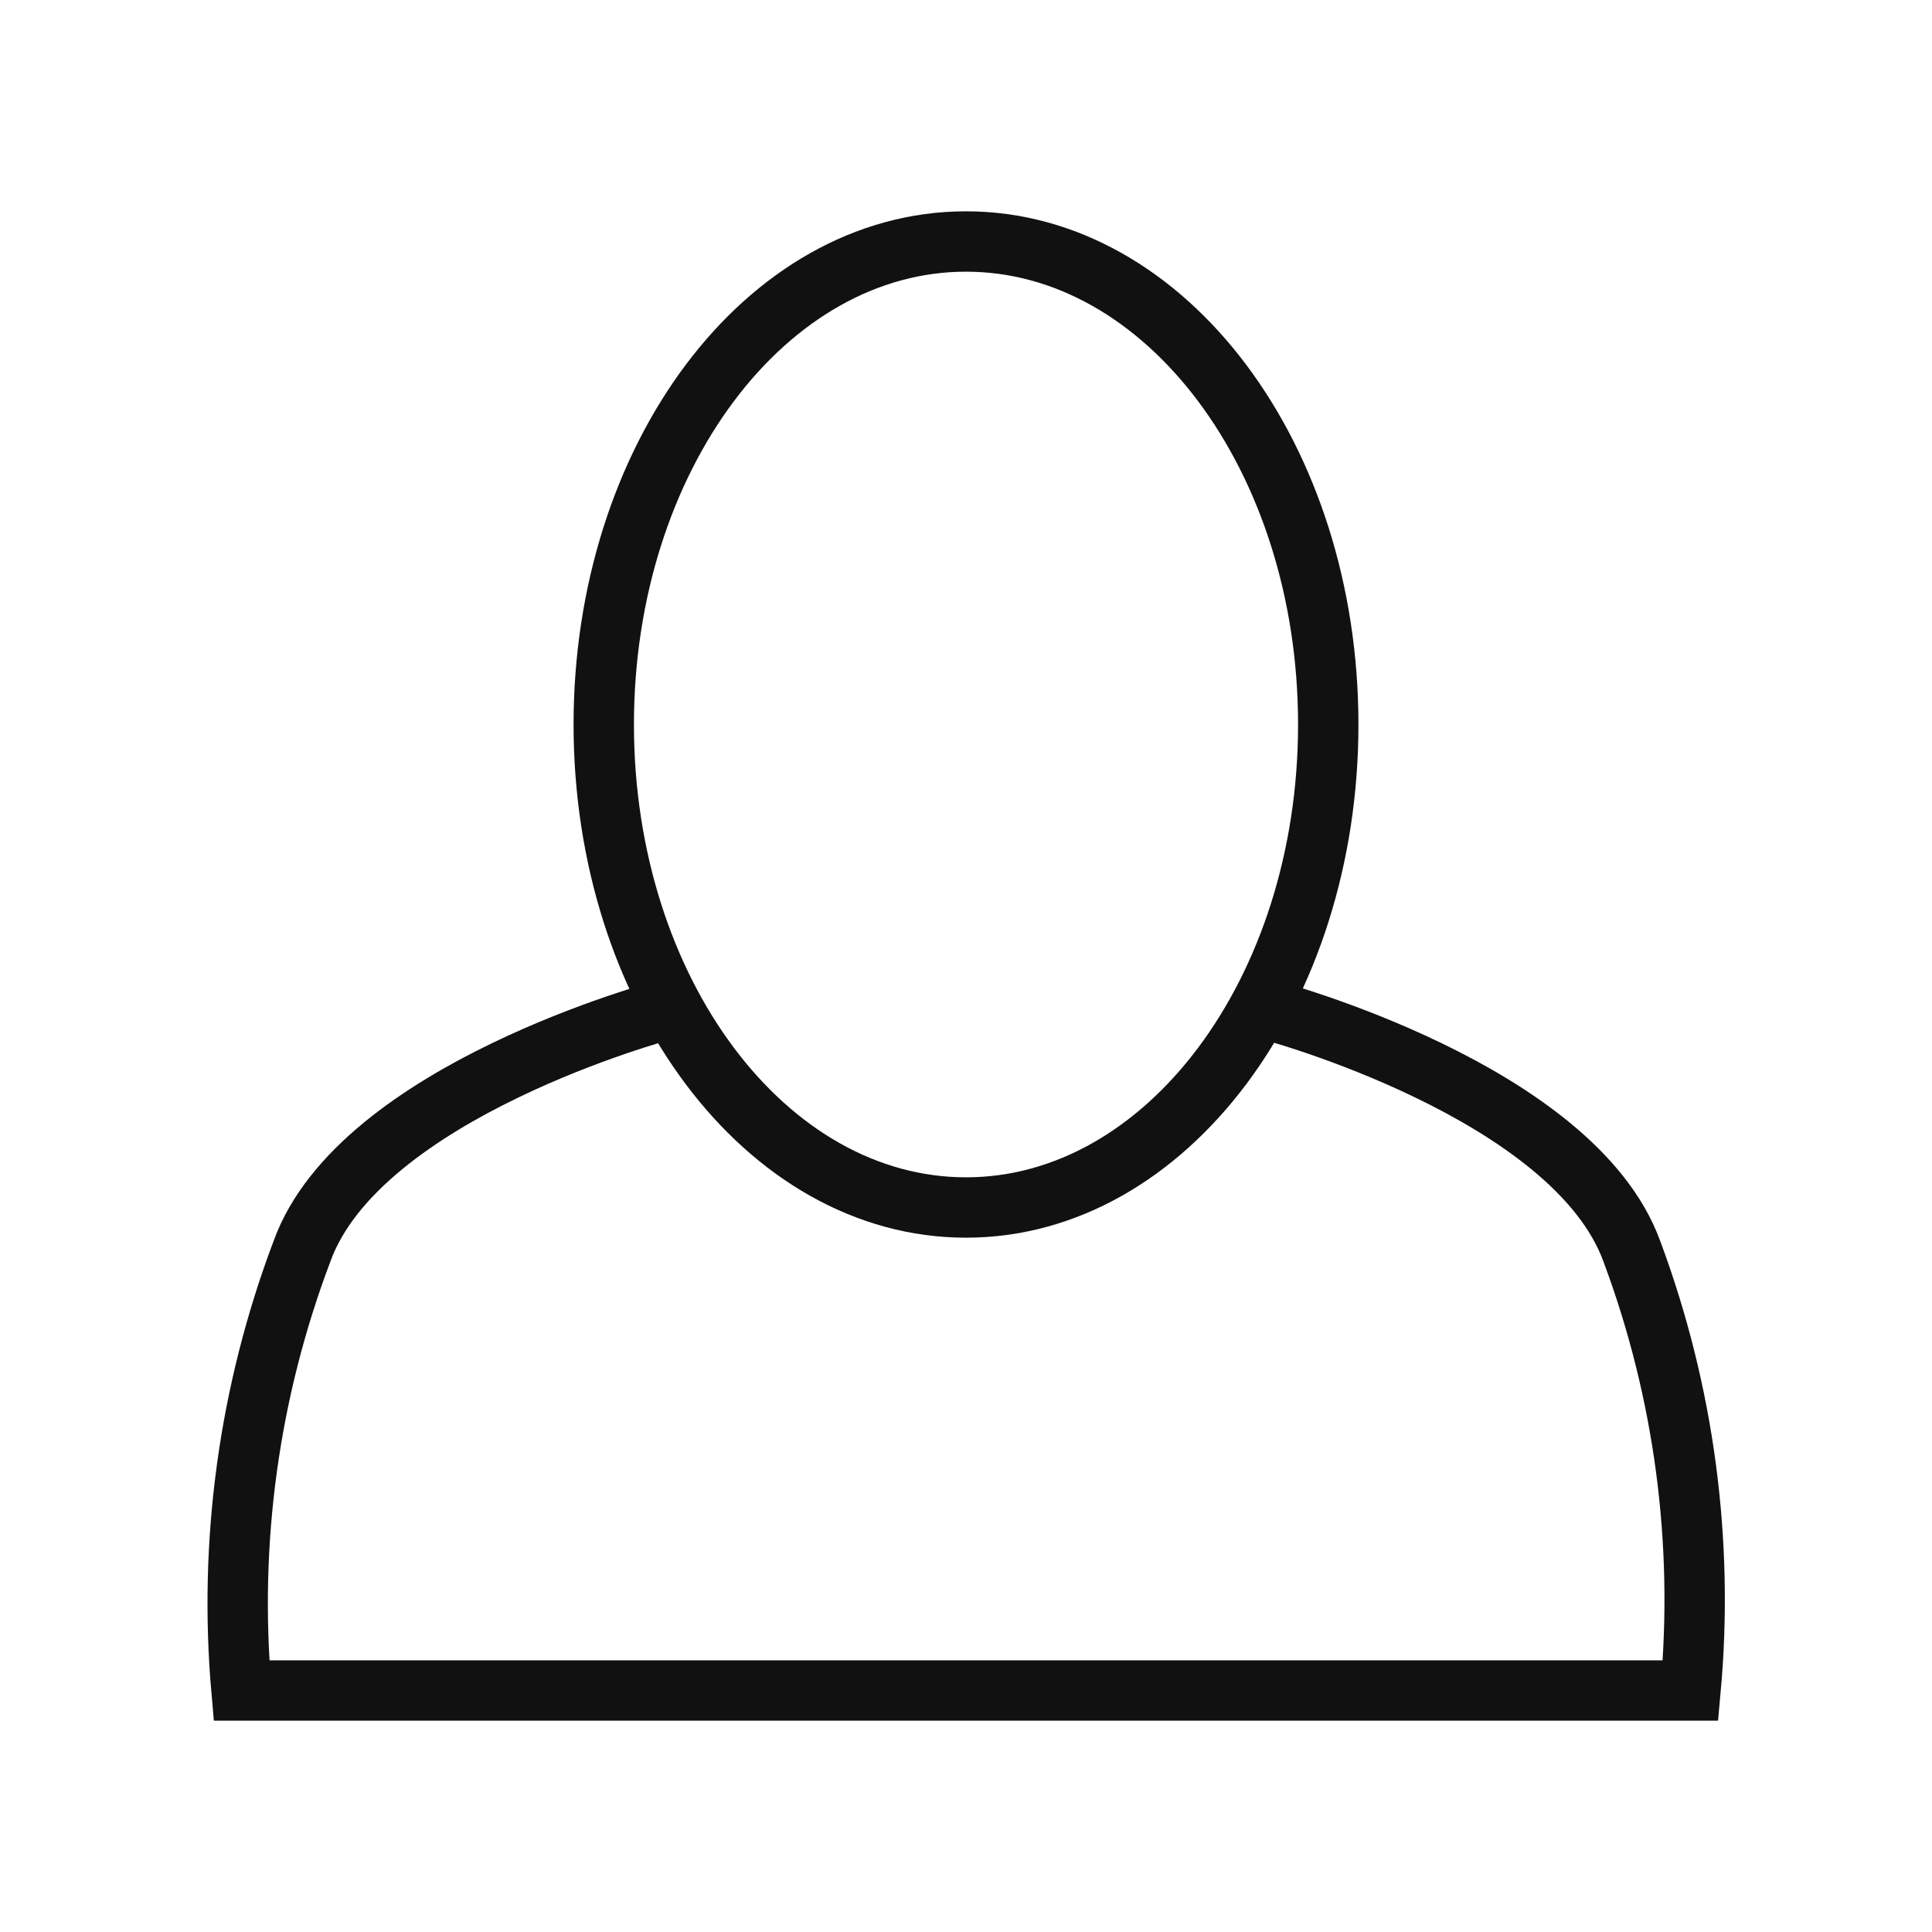
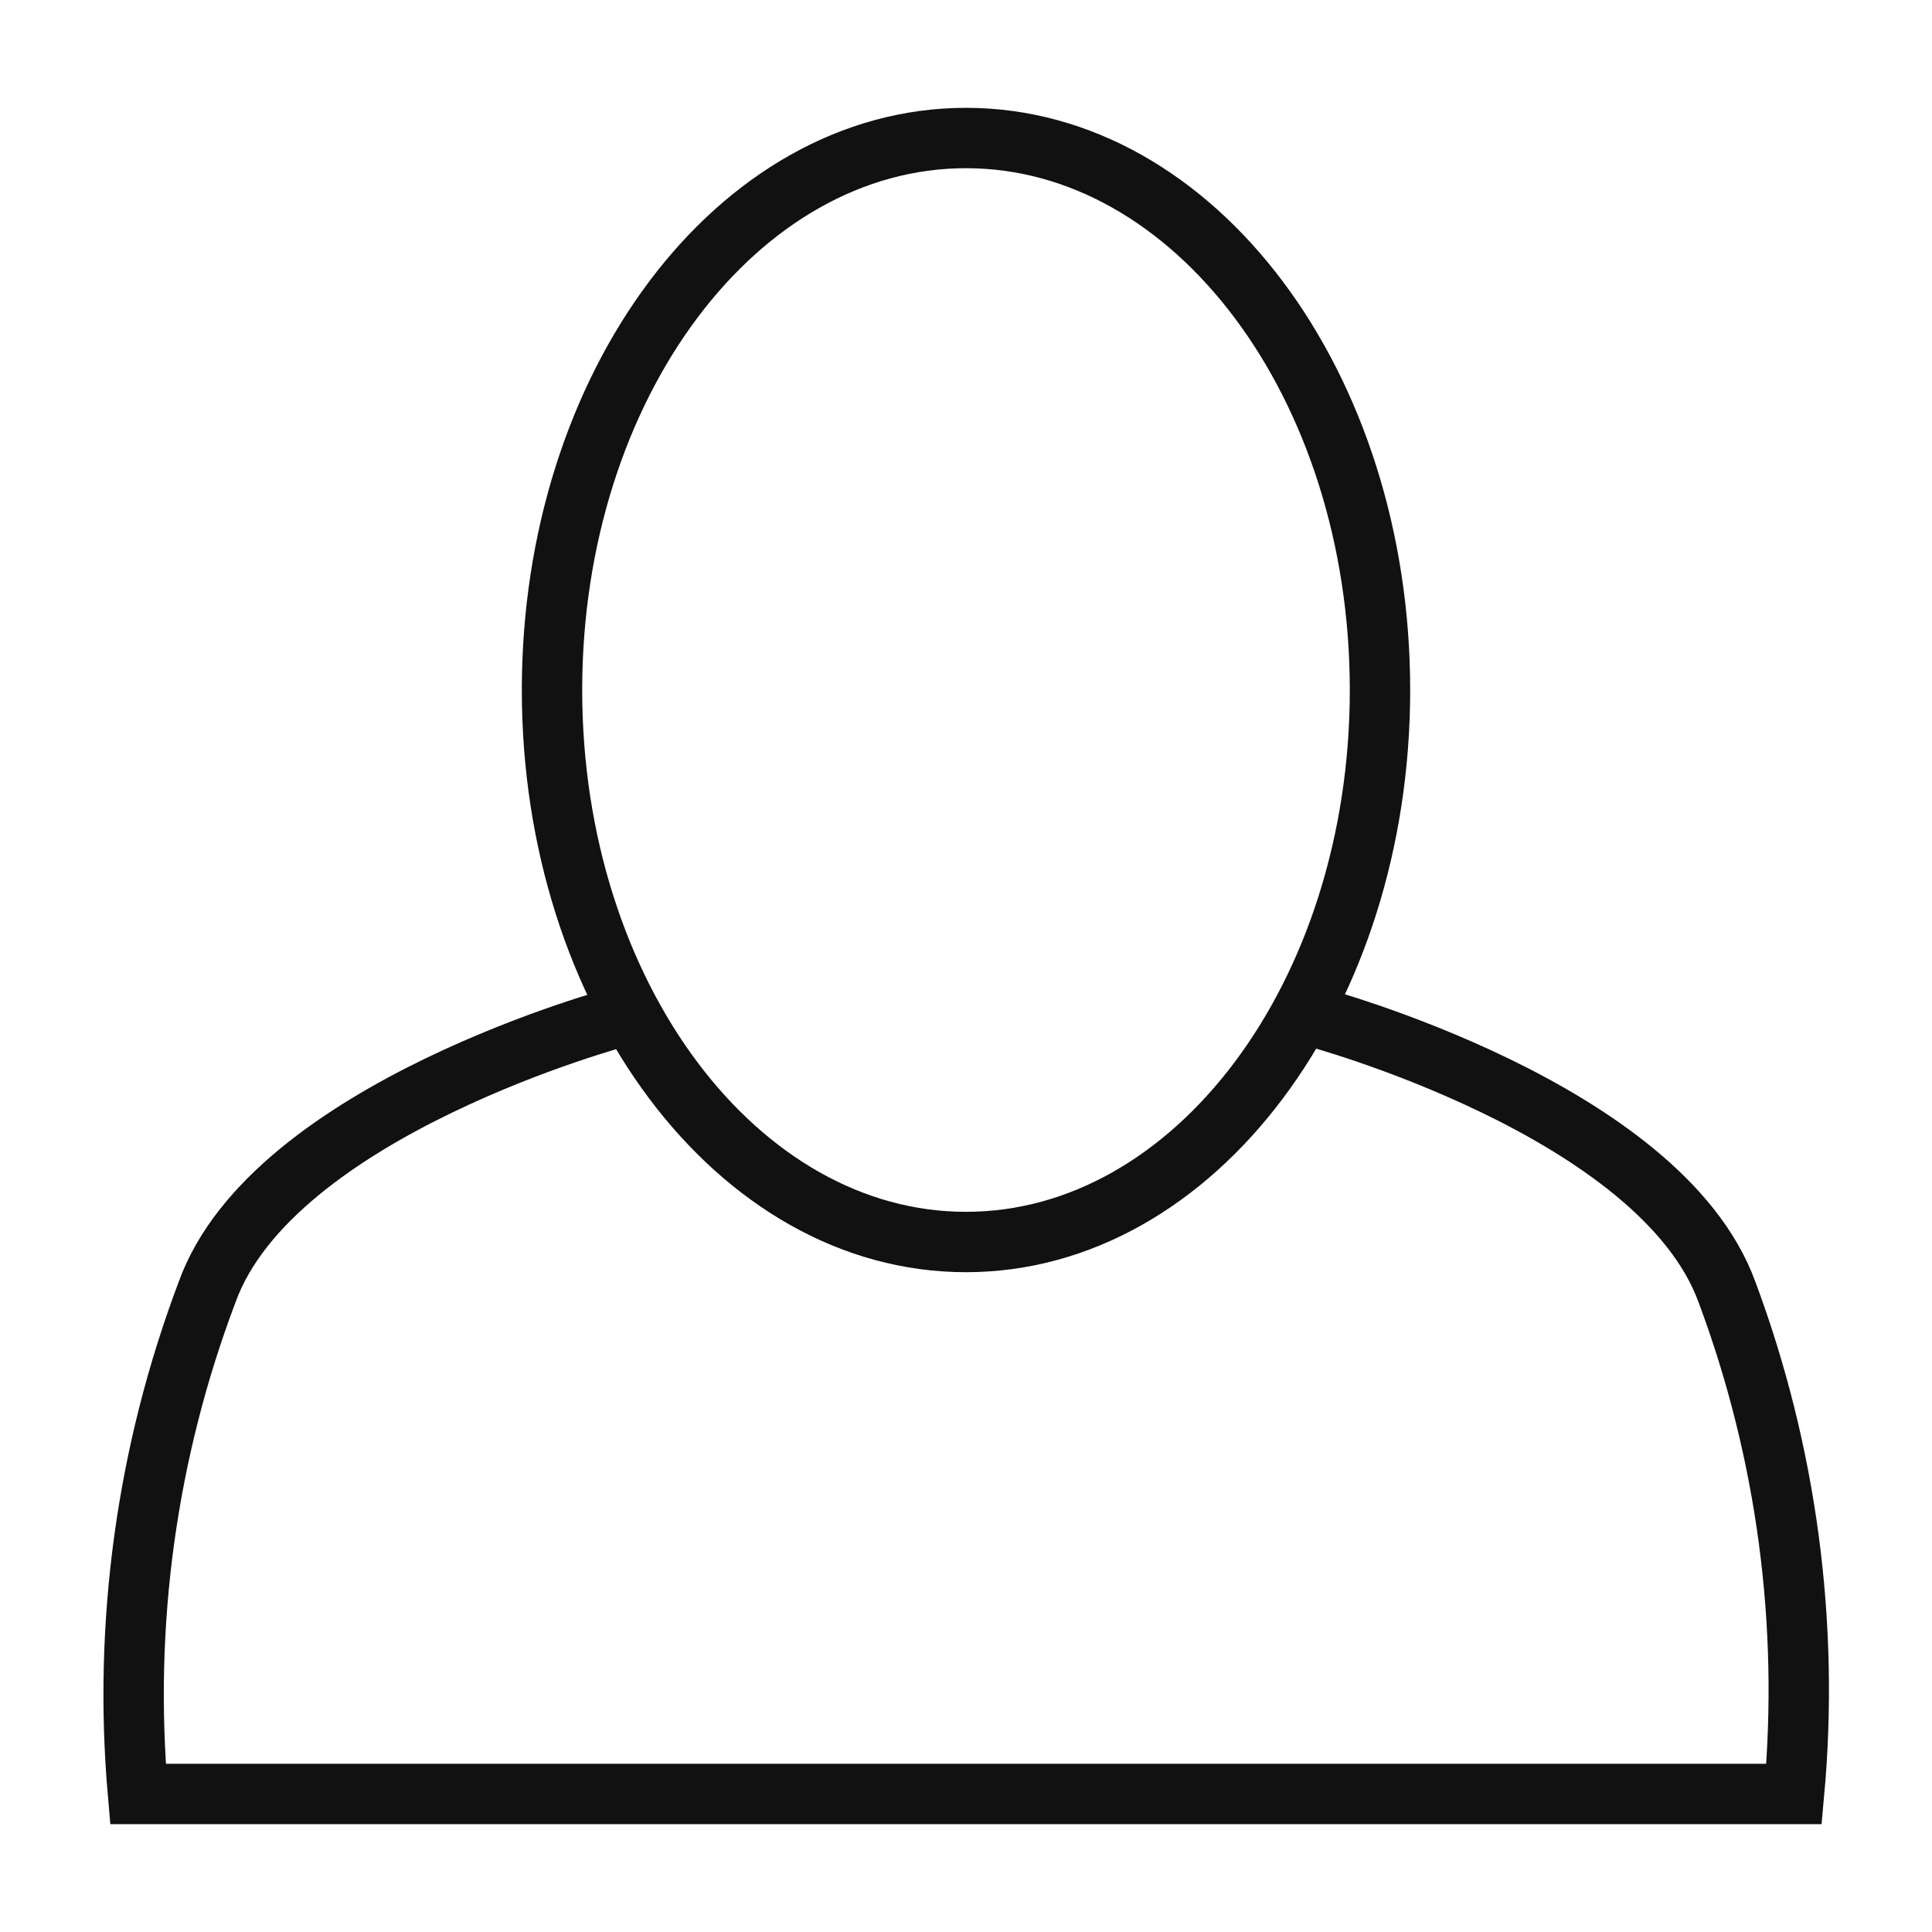
<svg xmlns="http://www.w3.org/2000/svg" width="64" height="64" viewBox="0 0 64 64" fill="none">
-   <path d="M32 40C38.627 40 44 32.837 44 24C44 15.163 38.627 8 32 8C25.373 8 20 15.163 20 24C20 32.837 25.373 40 32 40Z" stroke="#111111" stroke-width="2" stroke-miterlimit="5" />
-   <path d="M22 33.46C22 33.46 11.91 36.14 10 41.46C8.25 46.095 7.567 51.065 8 56H56C56.452 51.069 55.789 46.1 54.06 41.46C52.13 36.14 42.06 33.46 42.06 33.46" stroke="#111111" stroke-width="2" stroke-miterlimit="5" />
+   <path d="M32 41.143C39.574 41.143 45.714 32.956 45.714 22.857C45.714 12.758 39.574 4.572 32 4.572C24.426 4.572 18.286 12.758 18.286 22.857C18.286 32.956 24.426 41.143 32 41.143Z" stroke="#111111" stroke-width="2" stroke-miterlimit="5" />
+   <path d="M20.572 33.669C20.572 33.669 9.04 36.731 6.857 42.811C4.858 48.109 4.076 53.788 4.571 59.428H59.429C59.946 53.793 59.188 48.114 57.212 42.811C55.006 36.731 43.497 33.669 43.497 33.669" stroke="#111111" stroke-width="2" stroke-miterlimit="5" />
</svg>
